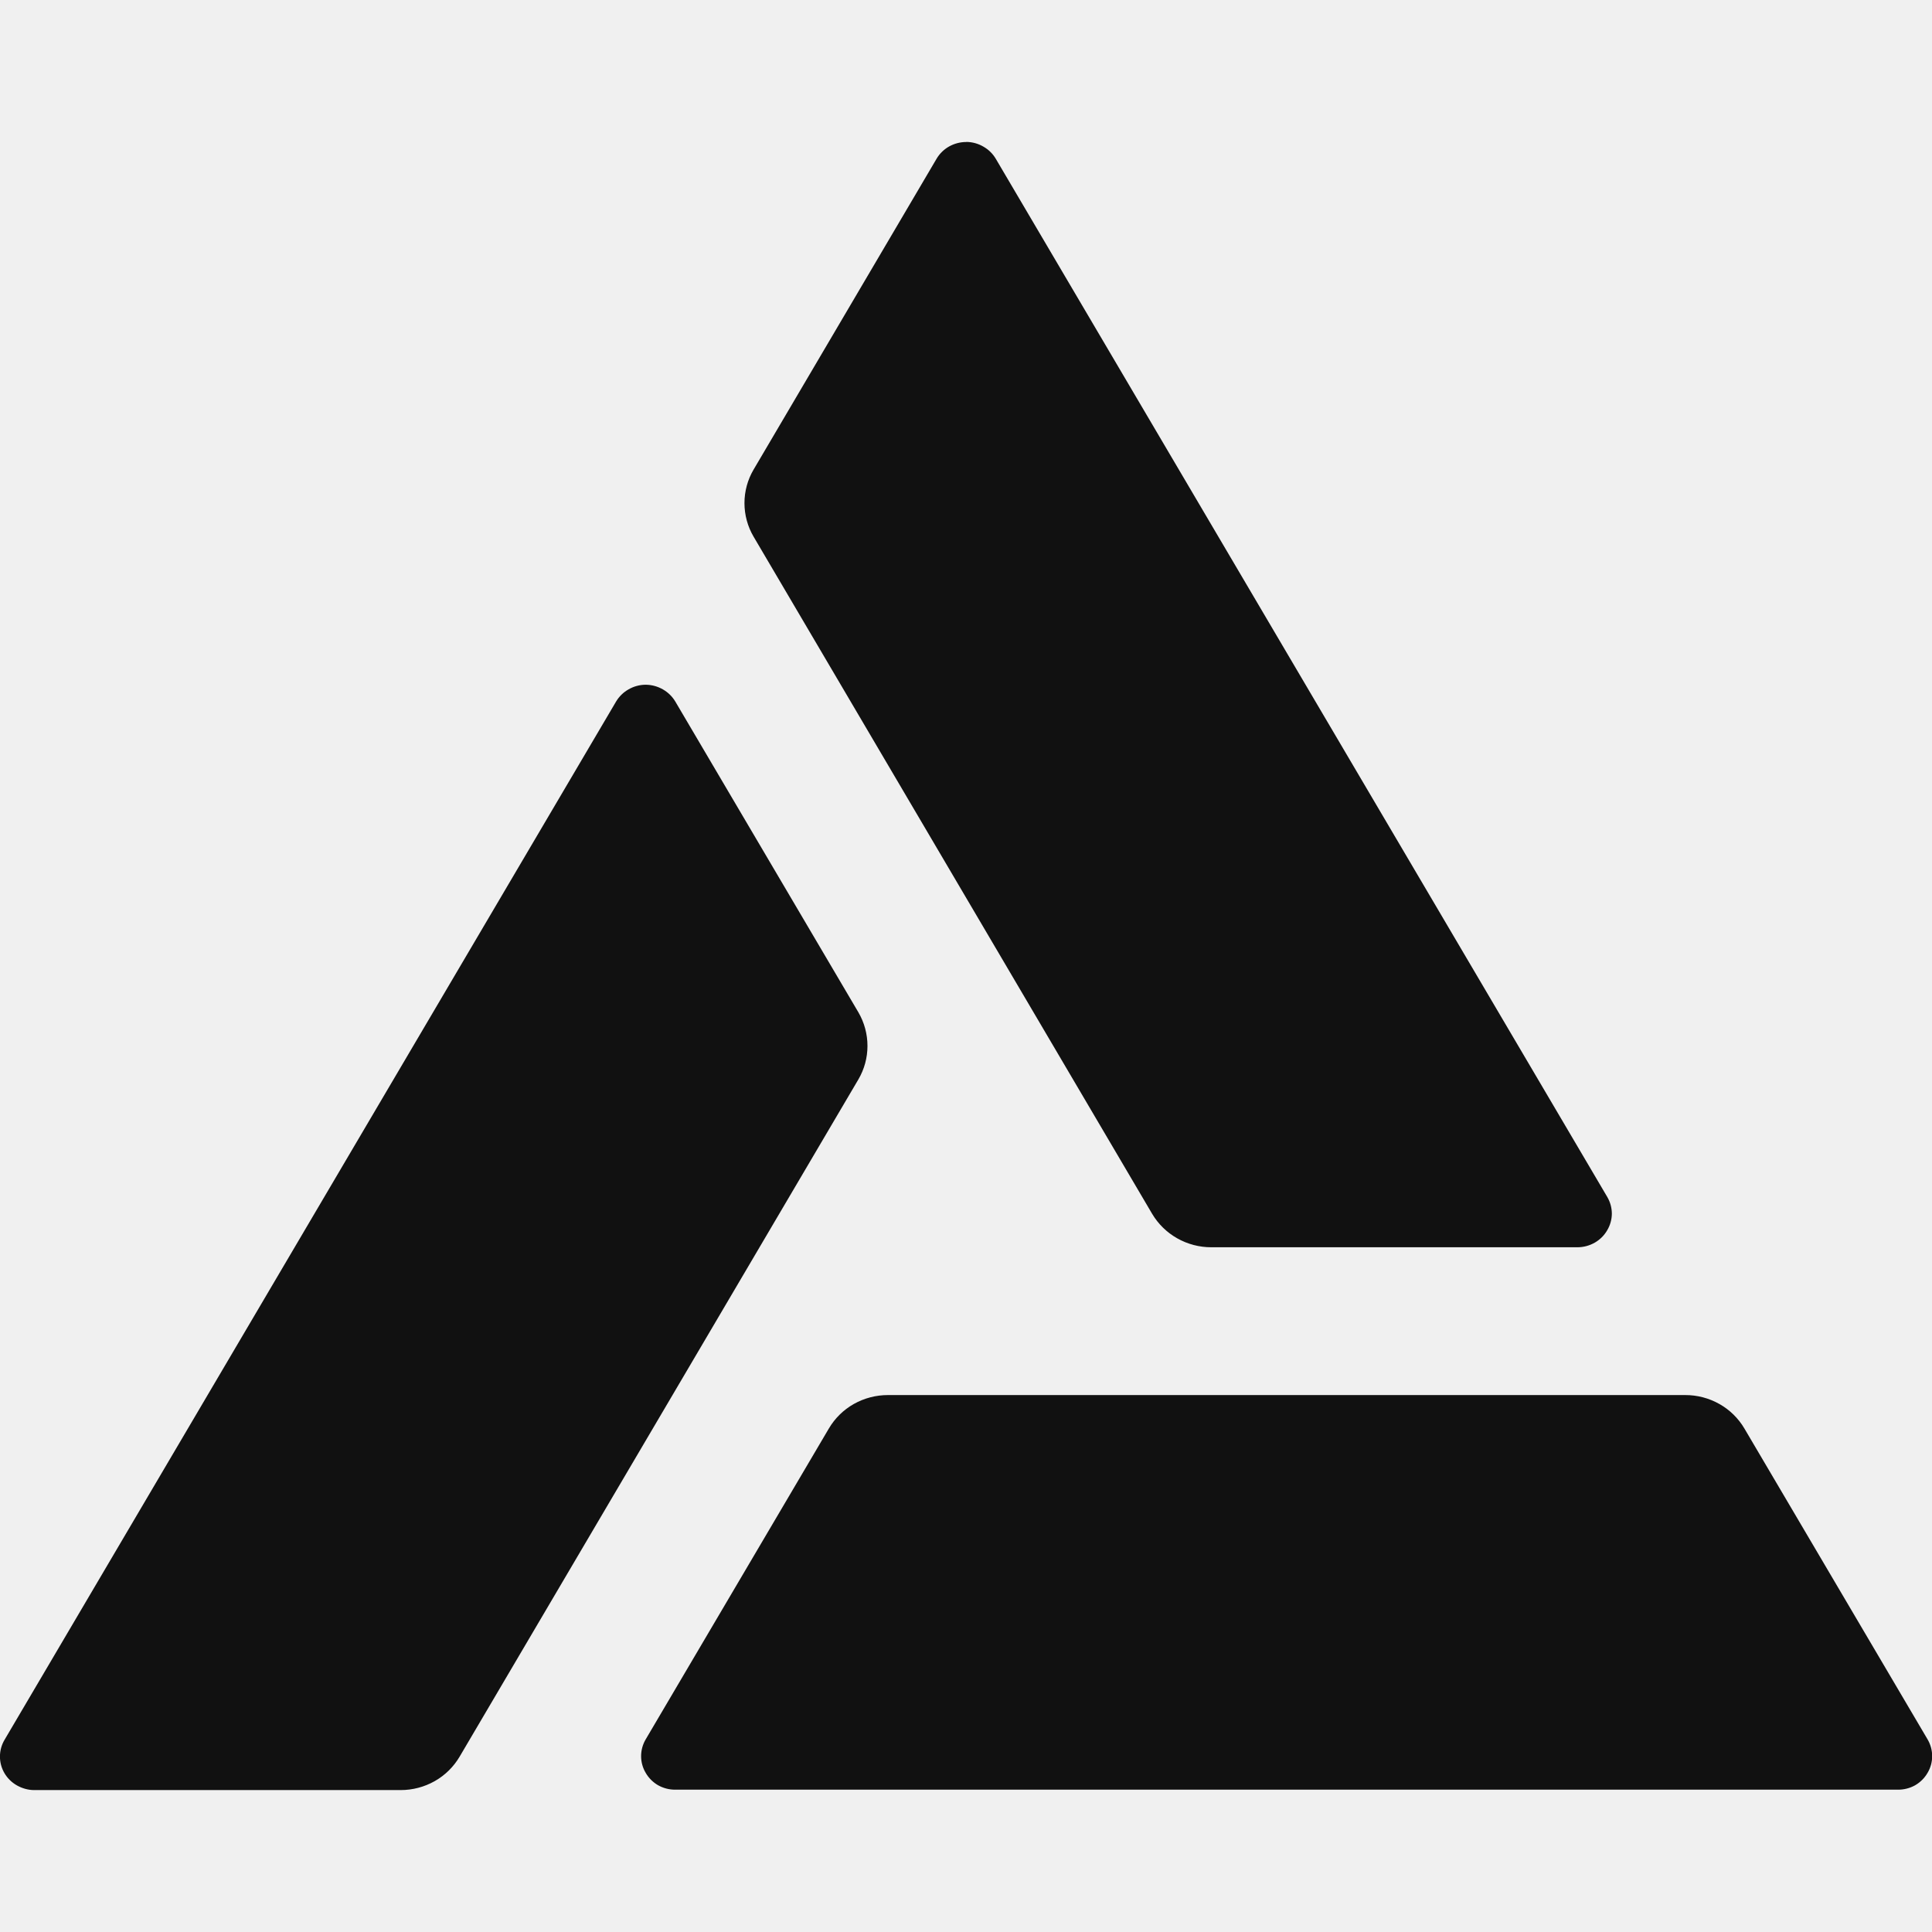
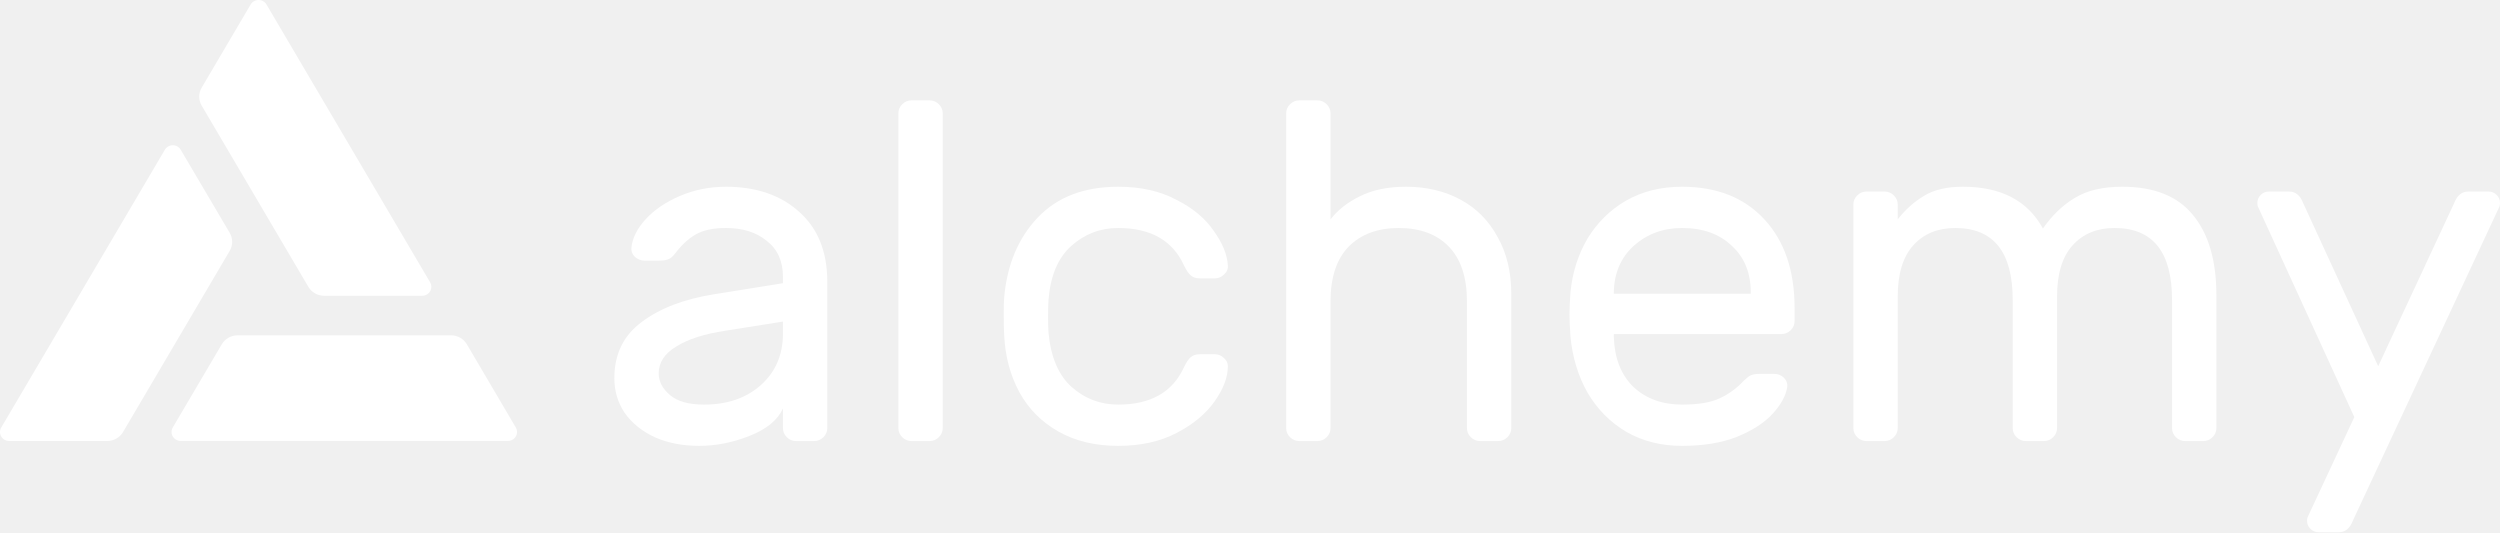
- <svg xmlns="http://www.w3.org/2000/svg" fill="#111111" role="img" viewBox="0 0 24 24">
-   <path d="M12.006 1.764a.438.438 0 0 0-.215.055.421.421 0 0 0-.156.152L9.361 5.834a.819.819 0 0 0-.113.416c0 .146.039.29.113.416l4.951 8.412a.844.844 0 0 0 .312.305.858.858 0 0 0 .424.111h4.549a.436.436 0 0 0 .213-.057.418.418 0 0 0 .154-.152.411.411 0 0 0 .059-.207.416.416 0 0 0-.057-.209L12.371 1.974a.416.416 0 0 0-.154-.152.428.428 0 0 0-.211-.059zM8.02 8.506a.428.428 0 0 0-.211.057.423.423 0 0 0-.156.152L.058 21.61a.408.408 0 0 0-.002.418.419.419 0 0 0 .156.152c.065.036.138.057.213.057h4.551a.859.859 0 0 0 .424-.111.839.839 0 0 0 .31-.305l4.953-8.412a.819.819 0 0 0 .113-.416.826.826 0 0 0-.113-.418L8.389 8.715a.423.423 0 0 0-.156-.152.435.435 0 0 0-.213-.057Zm3.012 8.824a.865.865 0 0 0-.426.111.839.839 0 0 0-.31.305l-2.275 3.861a.412.412 0 0 0-.057.209.406.406 0 0 0 .057.207.423.423 0 0 0 .154.154.432.432 0 0 0 .213.055h15.19a.432.432 0 0 0 .213-.055.422.422 0 0 0 .154-.154.406.406 0 0 0 .057-.207.412.412 0 0 0-.057-.209L21.67 17.746a.838.838 0 0 0-.311-.305.857.857 0 0 0-.424-.111z" />
+ <svg xmlns="http://www.w3.org/2000/svg" width="822" height="175" viewBox="0 0 822 175" fill="none">
+   <path d="M257.433 93.113V91.062C257.433 85.908 255.67 81.964 252.146 79.229C248.728 76.389 244.242 74.969 238.688 74.969C234.416 74.969 231.051 75.705 228.595 77.178C226.245 78.545 224.002 80.649 221.866 83.489C221.225 84.33 220.531 84.909 219.783 85.224C219.036 85.54 218.021 85.698 216.739 85.698H211.933C210.758 85.698 209.69 85.277 208.729 84.436C207.874 83.594 207.501 82.595 207.607 81.438C207.928 78.282 209.476 75.179 212.253 72.129C215.137 68.973 218.929 66.396 223.628 64.398C228.328 62.399 233.348 61.4 238.688 61.4C248.621 61.4 256.631 64.135 262.719 69.605C268.914 75.074 272.012 82.753 272.012 92.64V140.762C272.012 141.919 271.584 142.919 270.73 143.76C269.875 144.601 268.861 145.022 267.686 145.022H261.758C260.583 145.022 259.569 144.601 258.714 143.76C257.86 142.919 257.433 141.919 257.433 140.762V134.293C255.724 138.08 252.092 141.078 246.538 143.287C240.984 145.496 235.43 146.6 229.876 146.6C224.429 146.6 219.57 145.653 215.297 143.76C211.025 141.761 207.714 139.079 205.364 135.713C203.121 132.347 202 128.561 202 124.353C202 116.464 204.991 110.311 210.972 105.893C216.953 101.37 224.91 98.32 234.843 96.742L257.433 93.113ZM257.433 105.736L238.528 108.733C231.585 109.785 226.192 111.521 222.347 113.94C218.502 116.254 216.579 119.199 216.579 122.776C216.579 125.405 217.807 127.772 220.264 129.876C222.72 131.979 226.459 133.031 231.479 133.031C239.169 133.031 245.417 130.875 250.223 126.562C255.029 122.25 257.433 116.622 257.433 109.68V105.736Z" fill="white" />
+   <path d="M309.965 140.762C309.965 141.919 309.538 142.919 308.683 143.76C307.829 144.601 306.814 145.022 305.639 145.022H299.712C298.537 145.022 297.522 144.601 296.668 143.76C295.813 142.919 295.386 141.919 295.386 140.762V37.26C295.386 36.103 295.813 35.104 296.668 34.262C297.522 33.421 298.537 33 299.712 33H305.639C306.814 33 307.829 33.421 308.683 34.262C309.538 35.104 309.965 36.103 309.965 37.26V140.762Z" fill="white" />
+   <path d="M367.674 133.031C378.355 133.031 385.564 128.929 389.303 120.724C390.05 119.147 390.798 118.042 391.546 117.411C392.293 116.78 393.308 116.464 394.59 116.464H399.396C400.571 116.464 401.585 116.885 402.44 117.727C403.294 118.463 403.721 119.357 403.721 120.409C403.721 123.985 402.28 127.824 399.396 131.927C396.512 136.029 392.347 139.5 386.899 142.34C381.452 145.18 375.044 146.6 367.674 146.6C360.091 146.6 353.522 145.022 347.969 141.867C342.415 138.711 338.142 134.399 335.152 128.929C332.161 123.354 330.506 117.148 330.185 110.311C330.078 109.049 330.025 106.63 330.025 103.053C330.025 100.529 330.078 98.741 330.185 97.689C331.147 86.96 334.831 78.23 341.24 71.498C347.648 64.766 356.46 61.4 367.674 61.4C375.044 61.4 381.399 62.82 386.739 65.66C392.186 68.395 396.298 71.813 399.075 75.916C401.959 79.913 403.508 83.699 403.721 87.276C403.828 88.433 403.401 89.432 402.44 90.273C401.585 91.115 400.571 91.536 399.396 91.536H394.59C393.308 91.536 392.293 91.22 391.546 90.589C390.798 89.958 390.05 88.853 389.303 87.276C385.564 79.071 378.355 74.969 367.674 74.969C361.8 74.969 356.673 76.915 352.294 80.807C347.915 84.698 345.405 90.589 344.764 98.478C344.658 99.635 344.604 101.528 344.604 104.158C344.604 106.577 344.658 108.365 344.764 109.522C345.512 117.411 348.022 123.301 352.294 127.193C356.673 131.085 361.8 133.031 367.674 133.031Z" fill="white" />
+   <path d="M496.913 140.762C496.913 141.919 496.486 142.919 495.632 143.76C494.777 144.601 493.763 145.022 492.588 145.022H486.66C485.485 145.022 484.47 144.601 483.616 143.76C482.762 142.919 482.334 141.919 482.334 140.762V99.109C482.334 91.22 480.358 85.225 476.407 81.122C472.455 77.02 466.954 74.969 459.905 74.969C452.963 74.969 447.462 77.02 443.403 81.122C439.452 85.225 437.476 91.22 437.476 99.109V140.762C437.476 141.919 437.048 142.919 436.194 143.76C435.34 144.601 434.325 145.022 433.15 145.022H427.222C426.047 145.022 425.033 144.601 424.178 143.76C423.324 142.919 422.897 141.919 422.897 140.762V37.26C422.897 36.103 423.324 35.104 424.178 34.262C425.033 33.421 426.047 33 427.222 33H433.15C434.325 33 435.34 33.421 436.194 34.262C437.048 35.104 437.476 36.103 437.476 37.26V72.129C439.825 69.079 443.03 66.554 447.088 64.556C451.254 62.452 456.327 61.4 462.308 61.4C469.037 61.4 475.018 62.82 480.252 65.66C485.485 68.5 489.544 72.602 492.428 77.967C495.418 83.226 496.913 89.484 496.913 96.742V140.762Z" fill="white" />
+   <path d="M553.054 61.4C564.483 61.4 573.508 64.976 580.13 72.129C586.752 79.281 590.063 89.011 590.063 101.318V105.578C590.063 106.735 589.636 107.734 588.781 108.576C587.927 109.417 586.912 109.838 585.737 109.838H530.625V110.784C530.839 117.727 532.975 123.196 537.033 127.193C541.199 131.085 546.539 133.031 553.054 133.031C558.395 133.031 562.507 132.347 565.391 130.98C568.381 129.613 571.051 127.667 573.401 125.142C574.255 124.301 575.003 123.722 575.644 123.407C576.392 123.091 577.353 122.933 578.528 122.933H583.334C584.616 122.933 585.684 123.354 586.538 124.196C587.393 125.037 587.766 126.036 587.66 127.193C587.232 130.033 585.63 132.979 582.853 136.029C580.183 138.974 576.285 141.499 571.158 143.602C566.138 145.601 560.104 146.6 553.054 146.6C546.219 146.6 540.131 145.075 534.79 142.024C529.45 138.869 525.178 134.556 521.974 129.087C518.876 123.617 517.007 117.464 516.366 110.627C516.153 107.471 516.046 105.052 516.046 103.369C516.046 101.686 516.153 99.267 516.366 96.111C517.007 89.59 518.876 83.699 521.974 78.44C525.178 73.181 529.397 69.026 534.63 65.976C539.971 62.925 546.112 61.4 553.054 61.4ZM575.644 96.585V96.111C575.644 89.695 573.561 84.593 569.396 80.807C565.337 76.915 559.89 74.969 553.054 74.969C546.86 74.969 541.573 76.915 537.194 80.807C532.921 84.698 530.732 89.8 530.625 96.111V96.585H575.644Z" fill="white" />
+   <path d="M623.97 72.129C626.533 68.868 629.417 66.291 632.621 64.398C635.825 62.399 640.097 61.4 645.438 61.4C657.934 61.4 666.692 65.976 671.712 75.127C674.81 70.709 678.334 67.343 682.286 65.029C686.238 62.61 691.418 61.4 697.826 61.4C708.293 61.4 716.037 64.503 721.057 70.709C726.183 76.915 728.747 85.698 728.747 97.058V140.762C728.747 141.919 728.32 142.919 727.465 143.76C726.611 144.601 725.596 145.022 724.421 145.022H718.493C717.318 145.022 716.304 144.601 715.449 143.76C714.595 142.919 714.168 141.919 714.168 140.762V98.636C714.168 82.858 707.866 74.969 695.263 74.969C689.495 74.969 684.903 76.862 681.485 80.649C678.067 84.436 676.358 90.063 676.358 97.531V140.762C676.358 141.919 675.931 142.919 675.077 143.76C674.222 144.601 673.207 145.022 672.033 145.022H666.105C664.93 145.022 663.915 144.601 663.061 143.76C662.206 142.919 661.779 141.919 661.779 140.762V98.636C661.779 82.858 655.478 74.969 642.874 74.969C637.107 74.969 632.514 76.862 629.096 80.649C625.679 84.436 623.97 90.063 623.97 97.531V140.762C623.97 141.919 623.542 142.919 622.688 143.76C621.833 144.601 620.819 145.022 619.644 145.022H613.716C612.541 145.022 611.527 144.601 610.672 143.76C609.818 142.919 609.391 141.919 609.391 140.762V67.238C609.391 66.081 609.818 65.082 610.672 64.24C611.527 63.398 612.541 62.978 613.716 62.978H619.644C620.819 62.978 621.833 63.398 622.688 64.24C623.542 65.082 623.97 66.081 623.97 67.238V72.129Z" fill="white" />
+   <path d="M773.617 171.213C772.656 173.738 771.107 175 768.971 175H762.402C761.334 175 760.426 174.632 759.679 173.896C758.931 173.159 758.557 172.265 758.557 171.213C758.557 170.793 758.61 170.424 758.717 170.109L774.097 137.133L742.376 67.869C742.269 67.553 742.216 67.185 742.216 66.764C742.216 65.713 742.59 64.819 743.337 64.082C744.085 63.346 744.993 62.978 746.061 62.978H752.629C754.765 62.978 756.314 64.24 757.275 66.764L781.948 120.409L806.94 66.764C807.902 64.24 809.45 62.978 811.586 62.978H818.155C819.223 62.978 820.131 63.346 820.879 64.082C821.626 64.819 822 65.713 822 66.764C822 67.185 821.947 67.553 821.84 67.869L773.617 171.213Z" fill="white" />
+   <path d="M141.427 92.826L87.631 1.495C87.371 1.044 86.994 0.668 86.538 0.406C86.082 0.143 85.563 0.003 85.035 6.01651e-05C84.506 -0.003 83.986 0.13 83.527 0.387C83.067 0.644 82.685 1.015 82.419 1.462L66.308 28.829C65.78 29.725 65.502 30.741 65.502 31.776C65.502 32.81 65.78 33.826 66.308 34.722L101.386 94.304C101.914 95.201 102.674 95.945 103.589 96.462C104.504 96.98 105.542 97.251 106.598 97.25H138.821C139.348 97.249 139.866 97.112 140.322 96.852C140.779 96.593 141.158 96.221 141.422 95.773C141.685 95.326 141.825 94.818 141.826 94.301C141.826 93.784 141.689 93.275 141.427 92.826Z" fill="white" />
+   <path d="M0.415 140.56L54.21 49.228C54.474 48.781 54.854 48.409 55.31 48.151C55.767 47.893 56.285 47.757 56.812 47.757C57.339 47.757 57.857 47.893 58.314 48.151C58.771 48.409 59.15 48.781 59.414 49.228L75.534 76.571C76.061 77.468 76.339 78.485 76.339 79.521C76.339 80.557 76.061 81.574 75.534 82.472L40.455 142.054C39.929 142.95 39.171 143.695 38.257 144.212C37.344 144.729 36.307 145.001 35.252 145H3.021C2.49 145.003 1.968 144.867 1.508 144.608C1.047 144.348 0.665 143.974 0.4 143.523C0.136 143.072 -0.002 142.56 3.40419e-05 142.04C0.003 141.519 0.146 141.009 0.415 140.56Z" fill="white" />
+   <path d="M59.406 144.98H166.997C167.525 144.98 168.043 144.843 168.5 144.584C168.957 144.325 169.336 143.952 169.599 143.504C169.862 143.056 170.001 142.547 170 142.03C169.999 141.512 169.86 141.004 169.595 140.557L153.5 113.198C152.972 112.301 152.212 111.557 151.297 111.04C150.382 110.522 149.344 110.251 148.288 110.252H78.132C77.076 110.251 76.038 110.522 75.123 111.04C74.208 111.557 73.448 112.301 72.92 113.198L56.809 140.557C56.544 141.004 56.404 141.512 56.404 142.03C56.403 142.547 56.541 143.056 56.804 143.504C57.068 143.952 57.447 144.325 57.904 144.584C58.36 144.843 58.879 144.98 59.406 144.98Z" fill="white" />
</svg>
